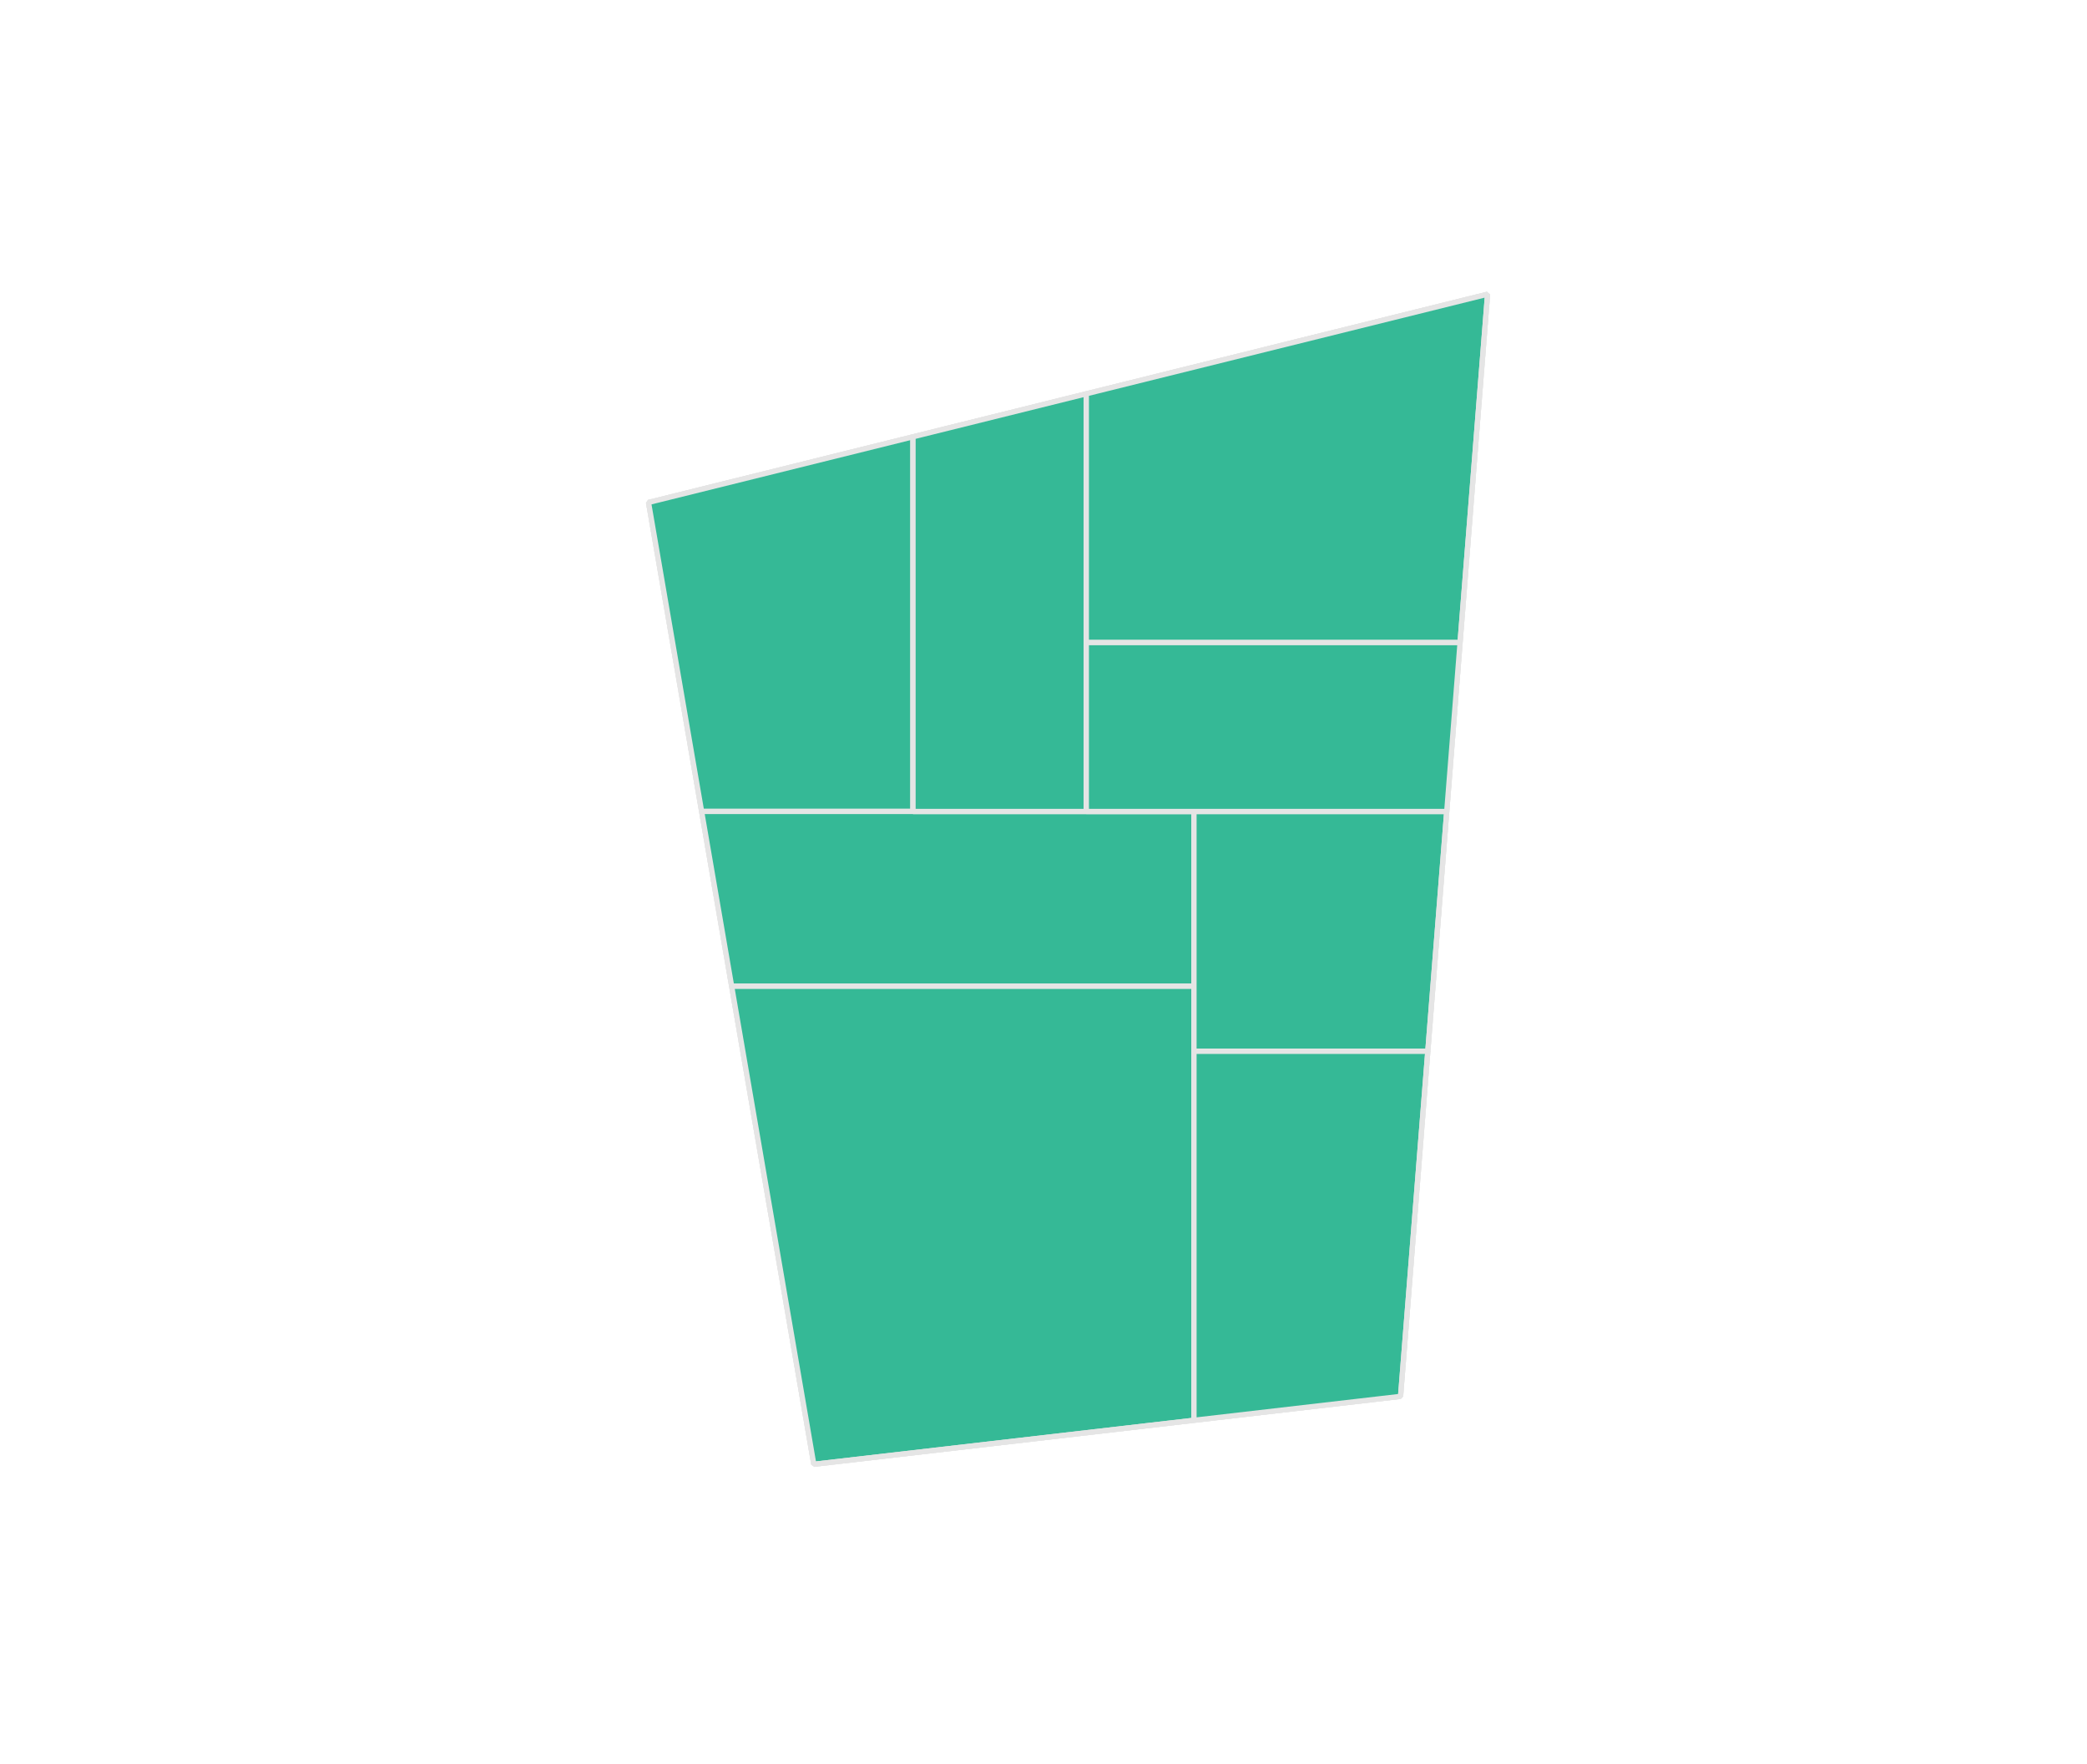
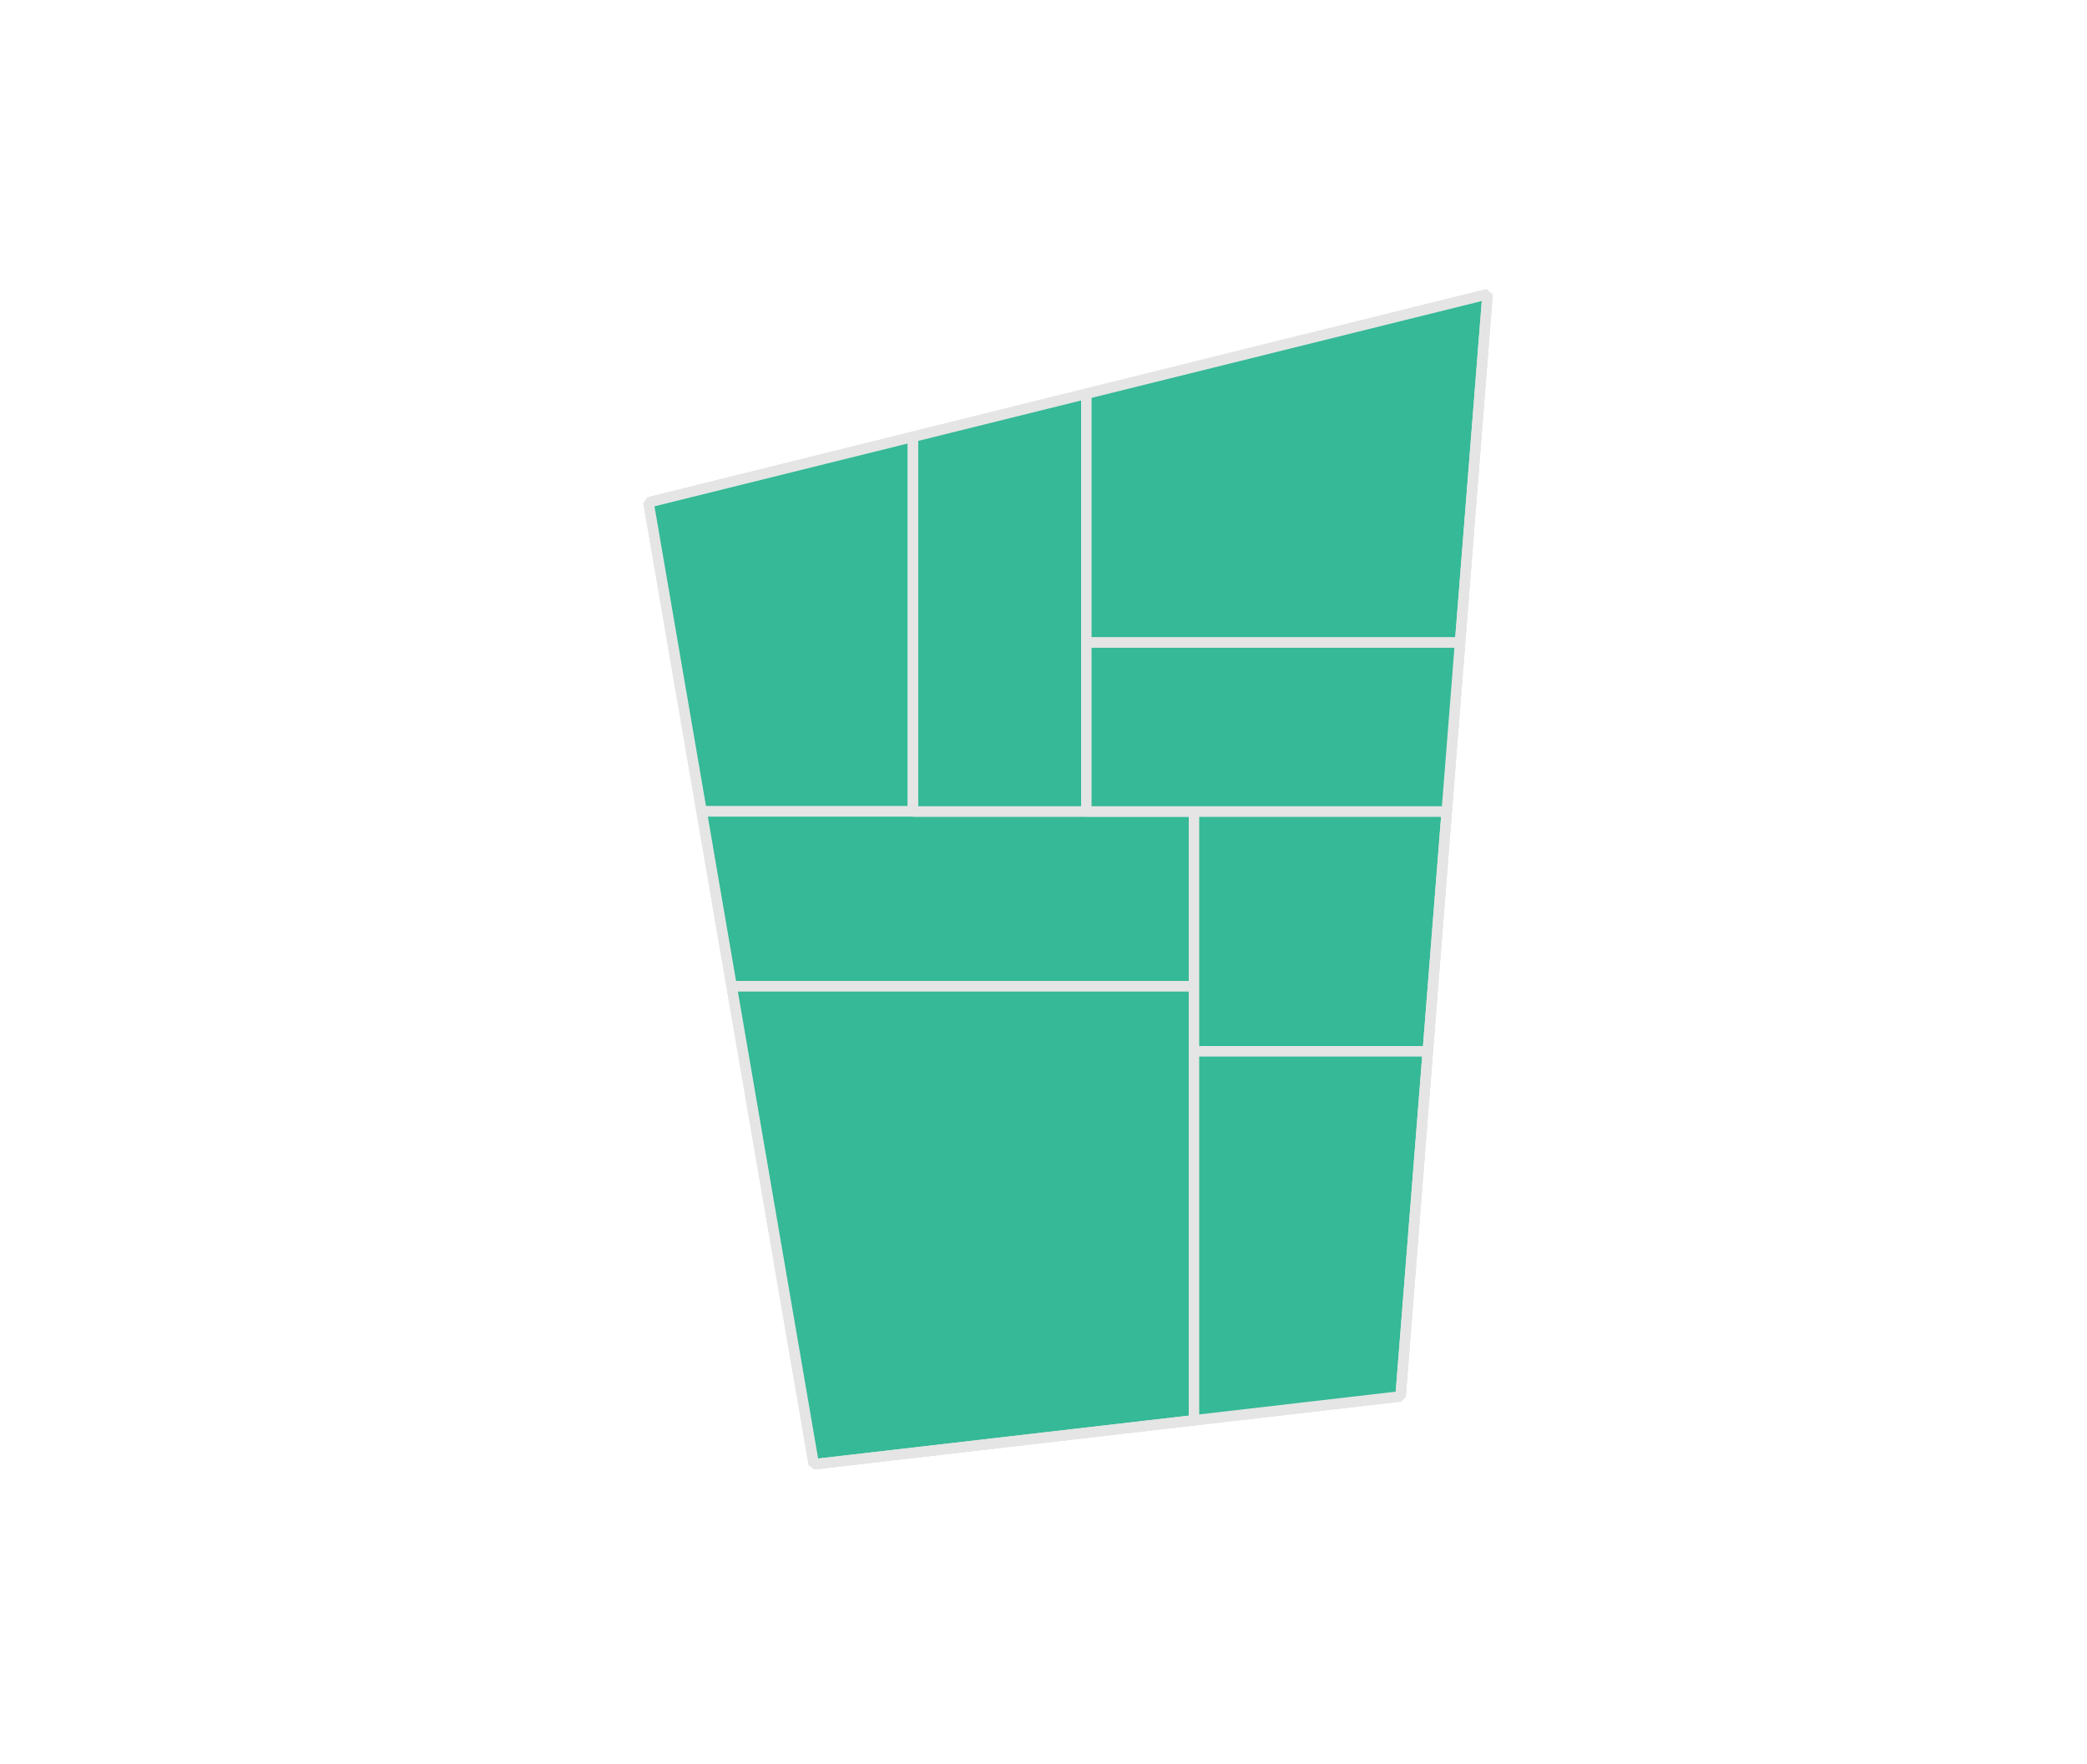
<svg xmlns="http://www.w3.org/2000/svg" width="400mm" height="338mm" version="1.1" id="svg1735">
  <defs id="defs1649" />
-   <g id="g1733" transform="translate(-360.0314,55.18776)" style="fill:#35b996;fill-opacity:1;stroke:#e5e5e5;stroke-opacity:1;stroke-width:3.78;stroke-dasharray:none">
-     <polygon points="1021.424,532.59 868.292,532.59 829.829,308.77 1021.424,261.224 " style="mix-blend-mode:normal;fill:#35b996;fill-opacity:1;stroke:#e5e5e5;stroke-width:3.78;stroke-linecap:butt;stroke-linejoin:bevel;stroke-opacity:1;paint-order:markers fill stroke;stroke-dasharray:none" id="polygon1651" />
-     <polygon points="1021.424,532.59 868.292,532.59 " style="mix-blend-mode:normal;fill:#35b996;fill-opacity:1;stroke:#e5e5e5;stroke-width:3.78;stroke-linecap:butt;stroke-linejoin:bevel;stroke-opacity:1;paint-order:markers fill stroke;stroke-dasharray:none" id="polygon1653" />
-     <polygon points="1021.424,261.224 1021.424,532.59 " style="mix-blend-mode:normal;fill:#35b996;fill-opacity:1;stroke:#e5e5e5;stroke-width:3.78;stroke-linecap:butt;stroke-linejoin:bevel;stroke-opacity:1;paint-order:markers fill stroke;stroke-dasharray:none" id="polygon1655" />
-     <polygon points="868.292,532.59 829.829,308.77 " style="mix-blend-mode:normal;fill:#35b996;fill-opacity:1;stroke:#e5e5e5;stroke-width:3.78;stroke-linecap:butt;stroke-linejoin:bevel;stroke-opacity:1;paint-order:markers fill stroke;stroke-dasharray:none" id="polygon1657" />
-     <polygon points="829.829,308.77 1021.424,261.224 " style="mix-blend-mode:normal;fill:#35b996;fill-opacity:1;stroke:#e5e5e5;stroke-width:3.78;stroke-linecap:butt;stroke-linejoin:bevel;stroke-opacity:1;paint-order:markers fill stroke;stroke-dasharray:none" id="polygon1659" />
-     <polygon points="1021.424,532.59 1021.424,261.224 829.829,308.77 868.292,532.59 " style="mix-blend-mode:normal;fill:#35b996;fill-opacity:1;stroke:#e5e5e5;stroke-width:3.78;stroke-linecap:butt;stroke-linejoin:bevel;stroke-opacity:1;paint-order:markers fill stroke;stroke-dasharray:none" id="polygon1661" />
-     <polygon points="1146.969,532.59 1224.955,532.59 1224.955,659.285 890.064,659.285 868.292,532.59 1021.424,532.59 " style="mix-blend-mode:normal;fill:#35b996;fill-opacity:1;stroke:#e5e5e5;stroke-width:3.78;stroke-linecap:butt;stroke-linejoin:bevel;stroke-opacity:1;paint-order:markers fill stroke;stroke-dasharray:none" id="polygon1663" />
-     <polygon points="890.064,659.285 868.292,532.59 " style="mix-blend-mode:normal;fill:#35b996;fill-opacity:1;stroke:#e5e5e5;stroke-width:3.78;stroke-linecap:butt;stroke-linejoin:bevel;stroke-opacity:1;paint-order:markers fill stroke;stroke-dasharray:none" id="polygon1665" />
-     <polygon points="1146.969,532.59 1021.424,532.59 " style="mix-blend-mode:normal;fill:#35b996;fill-opacity:1;stroke:#e5e5e5;stroke-width:3.78;stroke-linecap:butt;stroke-linejoin:bevel;stroke-opacity:1;paint-order:markers fill stroke;stroke-dasharray:none" id="polygon1667" />
-     <polygon points="868.292,532.59 890.064,659.285 1224.955,659.285 1224.955,532.59 1146.969,532.59 1021.424,532.59 " style="mix-blend-mode:normal;fill:#35b996;fill-opacity:1;stroke:#e5e5e5;stroke-width:3.78;stroke-linecap:butt;stroke-linejoin:bevel;stroke-opacity:1;paint-order:markers fill stroke;stroke-dasharray:none" id="polygon1669" />
-     <polygon points="1224.955,659.285 890.064,659.285 " style="mix-blend-mode:normal;fill:#35b996;fill-opacity:1;stroke:#e5e5e5;stroke-width:3.78;stroke-linecap:butt;stroke-linejoin:bevel;stroke-opacity:1;paint-order:markers fill stroke;stroke-dasharray:none" id="polygon1671" />
-     <polygon points="1224.955,532.59 1224.955,659.285 " style="mix-blend-mode:normal;fill:#35b996;fill-opacity:1;stroke:#e5e5e5;stroke-width:3.78;stroke-linecap:butt;stroke-linejoin:bevel;stroke-opacity:1;paint-order:markers fill stroke;stroke-dasharray:none" id="polygon1673" />
-     <polygon points="1224.955,532.59 1146.969,532.59 " style="mix-blend-mode:normal;fill:#35b996;fill-opacity:1;stroke:#e5e5e5;stroke-width:3.78;stroke-linecap:butt;stroke-linejoin:bevel;stroke-opacity:1;paint-order:markers fill stroke;stroke-dasharray:none" id="polygon1675" />
-     <polygon points="1146.969,410.075 1146.969,532.59 1021.424,532.59 1021.424,261.224 1146.969,230.069 " style="mix-blend-mode:normal;fill:#35b996;fill-opacity:1;stroke:#e5e5e5;stroke-width:3.78;stroke-linecap:butt;stroke-linejoin:bevel;stroke-opacity:1;paint-order:markers fill stroke;stroke-dasharray:none" id="polygon1677" />
-     <polygon points="1021.424,261.224 1146.969,230.069 " style="mix-blend-mode:normal;fill:#35b996;fill-opacity:1;stroke:#e5e5e5;stroke-width:3.78;stroke-linecap:butt;stroke-linejoin:bevel;stroke-opacity:1;paint-order:markers fill stroke;stroke-dasharray:none" id="polygon1679" />
-     <polygon points="1021.424,532.59 1146.969,532.59 1146.969,410.075 1146.969,230.069 1021.424,261.224 " style="mix-blend-mode:normal;fill:#35b996;fill-opacity:1;stroke:#e5e5e5;stroke-width:3.78;stroke-linecap:butt;stroke-linejoin:bevel;stroke-opacity:1;paint-order:markers fill stroke;stroke-dasharray:none" id="polygon1681" />
-     <polygon points="1146.969,410.075 1146.969,230.069 " style="mix-blend-mode:normal;fill:#35b996;fill-opacity:1;stroke:#e5e5e5;stroke-width:3.78;stroke-linecap:butt;stroke-linejoin:bevel;stroke-opacity:1;paint-order:markers fill stroke;stroke-dasharray:none" id="polygon1683" />
-     <polygon points="1146.969,410.075 1146.969,532.59 " style="mix-blend-mode:normal;fill:#35b996;fill-opacity:1;stroke:#e5e5e5;stroke-width:3.78;stroke-linecap:butt;stroke-linejoin:bevel;stroke-opacity:1;paint-order:markers fill stroke;stroke-dasharray:none" id="polygon1685" />
-     <polygon points="1224.955,706.368 1224.955,973.602 949.557,1005.481 890.064,659.285 1224.955,659.285 " style="mix-blend-mode:normal;fill:#35b996;fill-opacity:1;stroke:#e5e5e5;stroke-width:3.78;stroke-linecap:butt;stroke-linejoin:bevel;stroke-opacity:1;paint-order:markers fill stroke;stroke-dasharray:none" id="polygon1687" />
-     <polygon points="949.557,1005.481 890.064,659.285 " style="mix-blend-mode:normal;fill:#35b996;fill-opacity:1;stroke:#e5e5e5;stroke-width:3.78;stroke-linecap:butt;stroke-linejoin:bevel;stroke-opacity:1;paint-order:markers fill stroke;stroke-dasharray:none" id="polygon1689" />
-     <polygon points="1224.955,659.285 1224.955,706.368 " style="mix-blend-mode:normal;fill:#35b996;fill-opacity:1;stroke:#e5e5e5;stroke-width:3.78;stroke-linecap:butt;stroke-linejoin:bevel;stroke-opacity:1;paint-order:markers fill stroke;stroke-dasharray:none" id="polygon1691" />
-     <polygon points="949.557,1005.481 1224.955,973.602 1224.955,706.368 1224.955,659.285 890.064,659.285 " style="mix-blend-mode:normal;fill:#35b996;fill-opacity:1;stroke:#e5e5e5;stroke-width:3.78;stroke-linecap:butt;stroke-linejoin:bevel;stroke-opacity:1;paint-order:markers fill stroke;stroke-dasharray:none" id="polygon1693" />
-     <polygon points="1224.955,973.602 949.557,1005.481 " style="mix-blend-mode:normal;fill:#35b996;fill-opacity:1;stroke:#e5e5e5;stroke-width:3.78;stroke-linecap:butt;stroke-linejoin:bevel;stroke-opacity:1;paint-order:markers fill stroke;stroke-dasharray:none" id="polygon1695" />
-     <polygon points="1224.955,706.368 1224.955,973.602 " style="mix-blend-mode:normal;fill:#35b996;fill-opacity:1;stroke:#e5e5e5;stroke-width:3.78;stroke-linecap:butt;stroke-linejoin:bevel;stroke-opacity:1;paint-order:markers fill stroke;stroke-dasharray:none" id="polygon1697" />
-     <polygon points="1408.034,532.59 1394.317,706.368 1224.955,706.368 1224.955,659.285 1224.955,532.59 " style="mix-blend-mode:normal;fill:#35b996;fill-opacity:1;stroke:#e5e5e5;stroke-width:3.78;stroke-linecap:butt;stroke-linejoin:bevel;stroke-opacity:1;paint-order:markers fill stroke;stroke-dasharray:none" id="polygon1699" />
-     <polygon points="1408.034,532.59 1224.955,532.59 " style="mix-blend-mode:normal;fill:#35b996;fill-opacity:1;stroke:#e5e5e5;stroke-width:3.78;stroke-linecap:butt;stroke-linejoin:bevel;stroke-opacity:1;paint-order:markers fill stroke;stroke-dasharray:none" id="polygon1701" />
-     <polygon points="1224.955,706.368 1394.317,706.368 1408.034,532.59 1224.955,532.59 1224.955,659.285 " style="mix-blend-mode:normal;fill:#35b996;fill-opacity:1;stroke:#e5e5e5;stroke-width:3.78;stroke-linecap:butt;stroke-linejoin:bevel;stroke-opacity:1;paint-order:markers fill stroke;stroke-dasharray:none" id="polygon1703" />
-     <polygon points="1394.317,706.368 1224.955,706.368 " style="mix-blend-mode:normal;fill:#35b996;fill-opacity:1;stroke:#e5e5e5;stroke-width:3.78;stroke-linecap:butt;stroke-linejoin:bevel;stroke-opacity:1;paint-order:markers fill stroke;stroke-dasharray:none" id="polygon1705" />
-     <polygon points="1408.034,532.59 1394.317,706.368 " style="mix-blend-mode:normal;fill:#35b996;fill-opacity:1;stroke:#e5e5e5;stroke-width:3.78;stroke-linecap:butt;stroke-linejoin:bevel;stroke-opacity:1;paint-order:markers fill stroke;stroke-dasharray:none" id="polygon1707" />
-     <polygon points="1417.704,410.075 1408.034,532.59 1224.955,532.59 1146.969,532.59 1146.969,410.075 " style="mix-blend-mode:normal;fill:#35b996;fill-opacity:1;stroke:#e5e5e5;stroke-width:3.78;stroke-linecap:butt;stroke-linejoin:bevel;stroke-opacity:1;paint-order:markers fill stroke;stroke-dasharray:none" id="polygon1709" />
-     <polygon points="1417.704,410.075 1408.034,532.59 " style="mix-blend-mode:normal;fill:#35b996;fill-opacity:1;stroke:#e5e5e5;stroke-width:3.78;stroke-linecap:butt;stroke-linejoin:bevel;stroke-opacity:1;paint-order:markers fill stroke;stroke-dasharray:none" id="polygon1711" />
-     <polygon points="1417.704,410.075 1146.969,410.075 " style="mix-blend-mode:normal;fill:#35b996;fill-opacity:1;stroke:#e5e5e5;stroke-width:3.78;stroke-linecap:butt;stroke-linejoin:bevel;stroke-opacity:1;paint-order:markers fill stroke;stroke-dasharray:none" id="polygon1713" />
-     <polygon points="1224.955,532.59 1408.034,532.59 1417.704,410.075 1146.969,410.075 1146.969,532.59 " style="mix-blend-mode:normal;fill:#35b996;fill-opacity:1;stroke:#e5e5e5;stroke-width:3.78;stroke-linecap:butt;stroke-linejoin:bevel;stroke-opacity:1;paint-order:markers fill stroke;stroke-dasharray:none" id="polygon1715" />
-     <polygon points="1417.704,410.075 1437.605,157.944 1146.969,230.069 1146.969,410.075 " style="mix-blend-mode:normal;fill:#35b996;fill-opacity:1;stroke:#e5e5e5;stroke-width:3.78;stroke-linecap:butt;stroke-linejoin:bevel;stroke-opacity:1;paint-order:markers fill stroke;stroke-dasharray:none" id="polygon1717" />
-     <polygon points="1146.969,230.069 1437.605,157.944 " style="mix-blend-mode:normal;fill:#35b996;fill-opacity:1;stroke:#e5e5e5;stroke-width:3.78;stroke-linecap:butt;stroke-linejoin:bevel;stroke-opacity:1;paint-order:markers fill stroke;stroke-dasharray:none" id="polygon1719" />
-     <polygon points="1417.704,410.075 1146.969,410.075 1146.969,230.069 1437.605,157.944 " style="mix-blend-mode:normal;fill:#35b996;fill-opacity:1;stroke:#e5e5e5;stroke-width:3.78;stroke-linecap:butt;stroke-linejoin:bevel;stroke-opacity:1;paint-order:markers fill stroke;stroke-dasharray:none" id="polygon1721" />
-     <polygon points="1437.605,157.944 1417.704,410.075 " style="mix-blend-mode:normal;fill:#35b996;fill-opacity:1;stroke:#e5e5e5;stroke-width:3.78;stroke-linecap:butt;stroke-linejoin:bevel;stroke-opacity:1;paint-order:markers fill stroke;stroke-dasharray:none" id="polygon1723" />
-     <polygon points="1374.591,956.28 1224.955,973.602 1224.955,706.368 1394.317,706.368 " style="mix-blend-mode:normal;fill:#35b996;fill-opacity:1;stroke:#e5e5e5;stroke-width:3.78;stroke-linecap:butt;stroke-linejoin:bevel;stroke-opacity:1;paint-order:markers fill stroke;stroke-dasharray:none" id="polygon1725" />
-     <polygon points="1374.591,956.28 1224.955,973.602 " style="mix-blend-mode:normal;fill:#35b996;fill-opacity:1;stroke:#e5e5e5;stroke-width:3.78;stroke-linecap:butt;stroke-linejoin:bevel;stroke-opacity:1;paint-order:markers fill stroke;stroke-dasharray:none" id="polygon1727" />
-     <polygon points="1374.591,956.28 1394.317,706.368 1224.955,706.368 1224.955,973.602 " style="mix-blend-mode:normal;fill:#35b996;fill-opacity:1;stroke:#e5e5e5;stroke-width:3.78;stroke-linecap:butt;stroke-linejoin:bevel;stroke-opacity:1;paint-order:markers fill stroke;stroke-dasharray:none" id="polygon1729" />
-     <polygon points="1394.317,706.368 1374.591,956.28 " style="mix-blend-mode:normal;fill:#35b996;fill-opacity:1;stroke:#e5e5e5;stroke-width:3.78;stroke-linecap:butt;stroke-linejoin:bevel;stroke-opacity:1;paint-order:markers fill stroke;stroke-dasharray:none" id="polygon1731" />
+   <g id="g1733" transform="translate(-360.0314,55.18776)" style="fill:#35b996;fill-opacity:1;stroke:#e5e5e5;stroke-opacity:1;stroke-width:7.559;stroke-dasharray:none">
+     <polygon points="1021.424,532.59 868.292,532.59 829.829,308.77 1021.424,261.224 " style="mix-blend-mode:normal;fill:#35b996;fill-opacity:1;stroke:#e5e5e5;stroke-width:7.559;stroke-linecap:butt;stroke-linejoin:bevel;stroke-opacity:1;paint-order:markers fill stroke;stroke-dasharray:none" id="polygon1651" />
+     <polygon points="1021.424,532.59 868.292,532.59 " style="mix-blend-mode:normal;fill:#35b996;fill-opacity:1;stroke:#e5e5e5;stroke-width:7.559;stroke-linecap:butt;stroke-linejoin:bevel;stroke-opacity:1;paint-order:markers fill stroke;stroke-dasharray:none" id="polygon1653" />
+     <polygon points="1021.424,261.224 1021.424,532.59 " style="mix-blend-mode:normal;fill:#35b996;fill-opacity:1;stroke:#e5e5e5;stroke-width:7.559;stroke-linecap:butt;stroke-linejoin:bevel;stroke-opacity:1;paint-order:markers fill stroke;stroke-dasharray:none" id="polygon1655" />
+     <polygon points="868.292,532.59 829.829,308.77 " style="mix-blend-mode:normal;fill:#35b996;fill-opacity:1;stroke:#e5e5e5;stroke-width:7.559;stroke-linecap:butt;stroke-linejoin:bevel;stroke-opacity:1;paint-order:markers fill stroke;stroke-dasharray:none" id="polygon1657" />
+     <polygon points="829.829,308.77 1021.424,261.224 " style="mix-blend-mode:normal;fill:#35b996;fill-opacity:1;stroke:#e5e5e5;stroke-width:7.559;stroke-linecap:butt;stroke-linejoin:bevel;stroke-opacity:1;paint-order:markers fill stroke;stroke-dasharray:none" id="polygon1659" />
+     <polygon points="1021.424,532.59 1021.424,261.224 829.829,308.77 868.292,532.59 " style="mix-blend-mode:normal;fill:#35b996;fill-opacity:1;stroke:#e5e5e5;stroke-width:7.559;stroke-linecap:butt;stroke-linejoin:bevel;stroke-opacity:1;paint-order:markers fill stroke;stroke-dasharray:none" id="polygon1661" />
+     <polygon points="1146.969,532.59 1224.955,532.59 1224.955,659.285 890.064,659.285 868.292,532.59 1021.424,532.59 " style="mix-blend-mode:normal;fill:#35b996;fill-opacity:1;stroke:#e5e5e5;stroke-width:7.559;stroke-linecap:butt;stroke-linejoin:bevel;stroke-opacity:1;paint-order:markers fill stroke;stroke-dasharray:none" id="polygon1663" />
+     <polygon points="890.064,659.285 868.292,532.59 " style="mix-blend-mode:normal;fill:#35b996;fill-opacity:1;stroke:#e5e5e5;stroke-width:7.559;stroke-linecap:butt;stroke-linejoin:bevel;stroke-opacity:1;paint-order:markers fill stroke;stroke-dasharray:none" id="polygon1665" />
+     <polygon points="1146.969,532.59 1021.424,532.59 " style="mix-blend-mode:normal;fill:#35b996;fill-opacity:1;stroke:#e5e5e5;stroke-width:7.559;stroke-linecap:butt;stroke-linejoin:bevel;stroke-opacity:1;paint-order:markers fill stroke;stroke-dasharray:none" id="polygon1667" />
+     <polygon points="868.292,532.59 890.064,659.285 1224.955,659.285 1224.955,532.59 1146.969,532.59 1021.424,532.59 " style="mix-blend-mode:normal;fill:#35b996;fill-opacity:1;stroke:#e5e5e5;stroke-width:7.559;stroke-linecap:butt;stroke-linejoin:bevel;stroke-opacity:1;paint-order:markers fill stroke;stroke-dasharray:none" id="polygon1669" />
+     <polygon points="1224.955,659.285 890.064,659.285 " style="mix-blend-mode:normal;fill:#35b996;fill-opacity:1;stroke:#e5e5e5;stroke-width:7.559;stroke-linecap:butt;stroke-linejoin:bevel;stroke-opacity:1;paint-order:markers fill stroke;stroke-dasharray:none" id="polygon1671" />
+     <polygon points="1224.955,532.59 1224.955,659.285 " style="mix-blend-mode:normal;fill:#35b996;fill-opacity:1;stroke:#e5e5e5;stroke-width:7.559;stroke-linecap:butt;stroke-linejoin:bevel;stroke-opacity:1;paint-order:markers fill stroke;stroke-dasharray:none" id="polygon1673" />
+     <polygon points="1224.955,532.59 1146.969,532.59 " style="mix-blend-mode:normal;fill:#35b996;fill-opacity:1;stroke:#e5e5e5;stroke-width:7.559;stroke-linecap:butt;stroke-linejoin:bevel;stroke-opacity:1;paint-order:markers fill stroke;stroke-dasharray:none" id="polygon1675" />
+     <polygon points="1146.969,410.075 1146.969,532.59 1021.424,532.59 1021.424,261.224 1146.969,230.069 " style="mix-blend-mode:normal;fill:#35b996;fill-opacity:1;stroke:#e5e5e5;stroke-width:7.559;stroke-linecap:butt;stroke-linejoin:bevel;stroke-opacity:1;paint-order:markers fill stroke;stroke-dasharray:none" id="polygon1677" />
+     <polygon points="1021.424,261.224 1146.969,230.069 " style="mix-blend-mode:normal;fill:#35b996;fill-opacity:1;stroke:#e5e5e5;stroke-width:7.559;stroke-linecap:butt;stroke-linejoin:bevel;stroke-opacity:1;paint-order:markers fill stroke;stroke-dasharray:none" id="polygon1679" />
+     <polygon points="1021.424,532.59 1146.969,532.59 1146.969,410.075 1146.969,230.069 1021.424,261.224 " style="mix-blend-mode:normal;fill:#35b996;fill-opacity:1;stroke:#e5e5e5;stroke-width:7.559;stroke-linecap:butt;stroke-linejoin:bevel;stroke-opacity:1;paint-order:markers fill stroke;stroke-dasharray:none" id="polygon1681" />
+     <polygon points="1146.969,410.075 1146.969,230.069 " style="mix-blend-mode:normal;fill:#35b996;fill-opacity:1;stroke:#e5e5e5;stroke-width:7.559;stroke-linecap:butt;stroke-linejoin:bevel;stroke-opacity:1;paint-order:markers fill stroke;stroke-dasharray:none" id="polygon1683" />
+     <polygon points="1146.969,410.075 1146.969,532.59 " style="mix-blend-mode:normal;fill:#35b996;fill-opacity:1;stroke:#e5e5e5;stroke-width:7.559;stroke-linecap:butt;stroke-linejoin:bevel;stroke-opacity:1;paint-order:markers fill stroke;stroke-dasharray:none" id="polygon1685" />
+     <polygon points="1224.955,706.368 1224.955,973.602 949.557,1005.481 890.064,659.285 1224.955,659.285 " style="mix-blend-mode:normal;fill:#35b996;fill-opacity:1;stroke:#e5e5e5;stroke-width:7.559;stroke-linecap:butt;stroke-linejoin:bevel;stroke-opacity:1;paint-order:markers fill stroke;stroke-dasharray:none" id="polygon1687" />
+     <polygon points="949.557,1005.481 890.064,659.285 " style="mix-blend-mode:normal;fill:#35b996;fill-opacity:1;stroke:#e5e5e5;stroke-width:7.559;stroke-linecap:butt;stroke-linejoin:bevel;stroke-opacity:1;paint-order:markers fill stroke;stroke-dasharray:none" id="polygon1689" />
+     <polygon points="1224.955,659.285 1224.955,706.368 " style="mix-blend-mode:normal;fill:#35b996;fill-opacity:1;stroke:#e5e5e5;stroke-width:7.559;stroke-linecap:butt;stroke-linejoin:bevel;stroke-opacity:1;paint-order:markers fill stroke;stroke-dasharray:none" id="polygon1691" />
+     <polygon points="949.557,1005.481 1224.955,973.602 1224.955,706.368 1224.955,659.285 890.064,659.285 " style="mix-blend-mode:normal;fill:#35b996;fill-opacity:1;stroke:#e5e5e5;stroke-width:7.559;stroke-linecap:butt;stroke-linejoin:bevel;stroke-opacity:1;paint-order:markers fill stroke;stroke-dasharray:none" id="polygon1693" />
+     <polygon points="1224.955,973.602 949.557,1005.481 " style="mix-blend-mode:normal;fill:#35b996;fill-opacity:1;stroke:#e5e5e5;stroke-width:7.559;stroke-linecap:butt;stroke-linejoin:bevel;stroke-opacity:1;paint-order:markers fill stroke;stroke-dasharray:none" id="polygon1695" />
+     <polygon points="1224.955,706.368 1224.955,973.602 " style="mix-blend-mode:normal;fill:#35b996;fill-opacity:1;stroke:#e5e5e5;stroke-width:7.559;stroke-linecap:butt;stroke-linejoin:bevel;stroke-opacity:1;paint-order:markers fill stroke;stroke-dasharray:none" id="polygon1697" />
+     <polygon points="1408.034,532.59 1394.317,706.368 1224.955,706.368 1224.955,659.285 1224.955,532.59 " style="mix-blend-mode:normal;fill:#35b996;fill-opacity:1;stroke:#e5e5e5;stroke-width:7.559;stroke-linecap:butt;stroke-linejoin:bevel;stroke-opacity:1;paint-order:markers fill stroke;stroke-dasharray:none" id="polygon1699" />
+     <polygon points="1408.034,532.59 1224.955,532.59 " style="mix-blend-mode:normal;fill:#35b996;fill-opacity:1;stroke:#e5e5e5;stroke-width:7.559;stroke-linecap:butt;stroke-linejoin:bevel;stroke-opacity:1;paint-order:markers fill stroke;stroke-dasharray:none" id="polygon1701" />
+     <polygon points="1224.955,706.368 1394.317,706.368 1408.034,532.59 1224.955,532.59 1224.955,659.285 " style="mix-blend-mode:normal;fill:#35b996;fill-opacity:1;stroke:#e5e5e5;stroke-width:7.559;stroke-linecap:butt;stroke-linejoin:bevel;stroke-opacity:1;paint-order:markers fill stroke;stroke-dasharray:none" id="polygon1703" />
+     <polygon points="1394.317,706.368 1224.955,706.368 " style="mix-blend-mode:normal;fill:#35b996;fill-opacity:1;stroke:#e5e5e5;stroke-width:7.559;stroke-linecap:butt;stroke-linejoin:bevel;stroke-opacity:1;paint-order:markers fill stroke;stroke-dasharray:none" id="polygon1705" />
+     <polygon points="1408.034,532.59 1394.317,706.368 " style="mix-blend-mode:normal;fill:#35b996;fill-opacity:1;stroke:#e5e5e5;stroke-width:7.559;stroke-linecap:butt;stroke-linejoin:bevel;stroke-opacity:1;paint-order:markers fill stroke;stroke-dasharray:none" id="polygon1707" />
+     <polygon points="1417.704,410.075 1408.034,532.59 1224.955,532.59 1146.969,532.59 1146.969,410.075 " style="mix-blend-mode:normal;fill:#35b996;fill-opacity:1;stroke:#e5e5e5;stroke-width:7.559;stroke-linecap:butt;stroke-linejoin:bevel;stroke-opacity:1;paint-order:markers fill stroke;stroke-dasharray:none" id="polygon1709" />
+     <polygon points="1417.704,410.075 1408.034,532.59 " style="mix-blend-mode:normal;fill:#35b996;fill-opacity:1;stroke:#e5e5e5;stroke-width:7.559;stroke-linecap:butt;stroke-linejoin:bevel;stroke-opacity:1;paint-order:markers fill stroke;stroke-dasharray:none" id="polygon1711" />
+     <polygon points="1417.704,410.075 1146.969,410.075 " style="mix-blend-mode:normal;fill:#35b996;fill-opacity:1;stroke:#e5e5e5;stroke-width:7.559;stroke-linecap:butt;stroke-linejoin:bevel;stroke-opacity:1;paint-order:markers fill stroke;stroke-dasharray:none" id="polygon1713" />
+     <polygon points="1224.955,532.59 1408.034,532.59 1417.704,410.075 1146.969,410.075 1146.969,532.59 " style="mix-blend-mode:normal;fill:#35b996;fill-opacity:1;stroke:#e5e5e5;stroke-width:7.559;stroke-linecap:butt;stroke-linejoin:bevel;stroke-opacity:1;paint-order:markers fill stroke;stroke-dasharray:none" id="polygon1715" />
+     <polygon points="1417.704,410.075 1437.605,157.944 1146.969,230.069 1146.969,410.075 " style="mix-blend-mode:normal;fill:#35b996;fill-opacity:1;stroke:#e5e5e5;stroke-width:7.559;stroke-linecap:butt;stroke-linejoin:bevel;stroke-opacity:1;paint-order:markers fill stroke;stroke-dasharray:none" id="polygon1717" />
+     <polygon points="1146.969,230.069 1437.605,157.944 " style="mix-blend-mode:normal;fill:#35b996;fill-opacity:1;stroke:#e5e5e5;stroke-width:7.559;stroke-linecap:butt;stroke-linejoin:bevel;stroke-opacity:1;paint-order:markers fill stroke;stroke-dasharray:none" id="polygon1719" />
+     <polygon points="1417.704,410.075 1146.969,410.075 1146.969,230.069 1437.605,157.944 " style="mix-blend-mode:normal;fill:#35b996;fill-opacity:1;stroke:#e5e5e5;stroke-width:7.559;stroke-linecap:butt;stroke-linejoin:bevel;stroke-opacity:1;paint-order:markers fill stroke;stroke-dasharray:none" id="polygon1721" />
+     <polygon points="1437.605,157.944 1417.704,410.075 " style="mix-blend-mode:normal;fill:#35b996;fill-opacity:1;stroke:#e5e5e5;stroke-width:7.559;stroke-linecap:butt;stroke-linejoin:bevel;stroke-opacity:1;paint-order:markers fill stroke;stroke-dasharray:none" id="polygon1723" />
+     <polygon points="1374.591,956.28 1224.955,973.602 1224.955,706.368 1394.317,706.368 " style="mix-blend-mode:normal;fill:#35b996;fill-opacity:1;stroke:#e5e5e5;stroke-width:7.559;stroke-linecap:butt;stroke-linejoin:bevel;stroke-opacity:1;paint-order:markers fill stroke;stroke-dasharray:none" id="polygon1725" />
+     <polygon points="1374.591,956.28 1224.955,973.602 " style="mix-blend-mode:normal;fill:#35b996;fill-opacity:1;stroke:#e5e5e5;stroke-width:7.559;stroke-linecap:butt;stroke-linejoin:bevel;stroke-opacity:1;paint-order:markers fill stroke;stroke-dasharray:none" id="polygon1727" />
+     <polygon points="1374.591,956.28 1394.317,706.368 1224.955,706.368 1224.955,973.602 " style="mix-blend-mode:normal;fill:#35b996;fill-opacity:1;stroke:#e5e5e5;stroke-width:7.559;stroke-linecap:butt;stroke-linejoin:bevel;stroke-opacity:1;paint-order:markers fill stroke;stroke-dasharray:none" id="polygon1729" />
+     <polygon points="1394.317,706.368 1374.591,956.28 " style="mix-blend-mode:normal;fill:#35b996;fill-opacity:1;stroke:#e5e5e5;stroke-width:7.559;stroke-linecap:butt;stroke-linejoin:bevel;stroke-opacity:1;paint-order:markers fill stroke;stroke-dasharray:none" id="polygon1731" />
  </g>
</svg>
